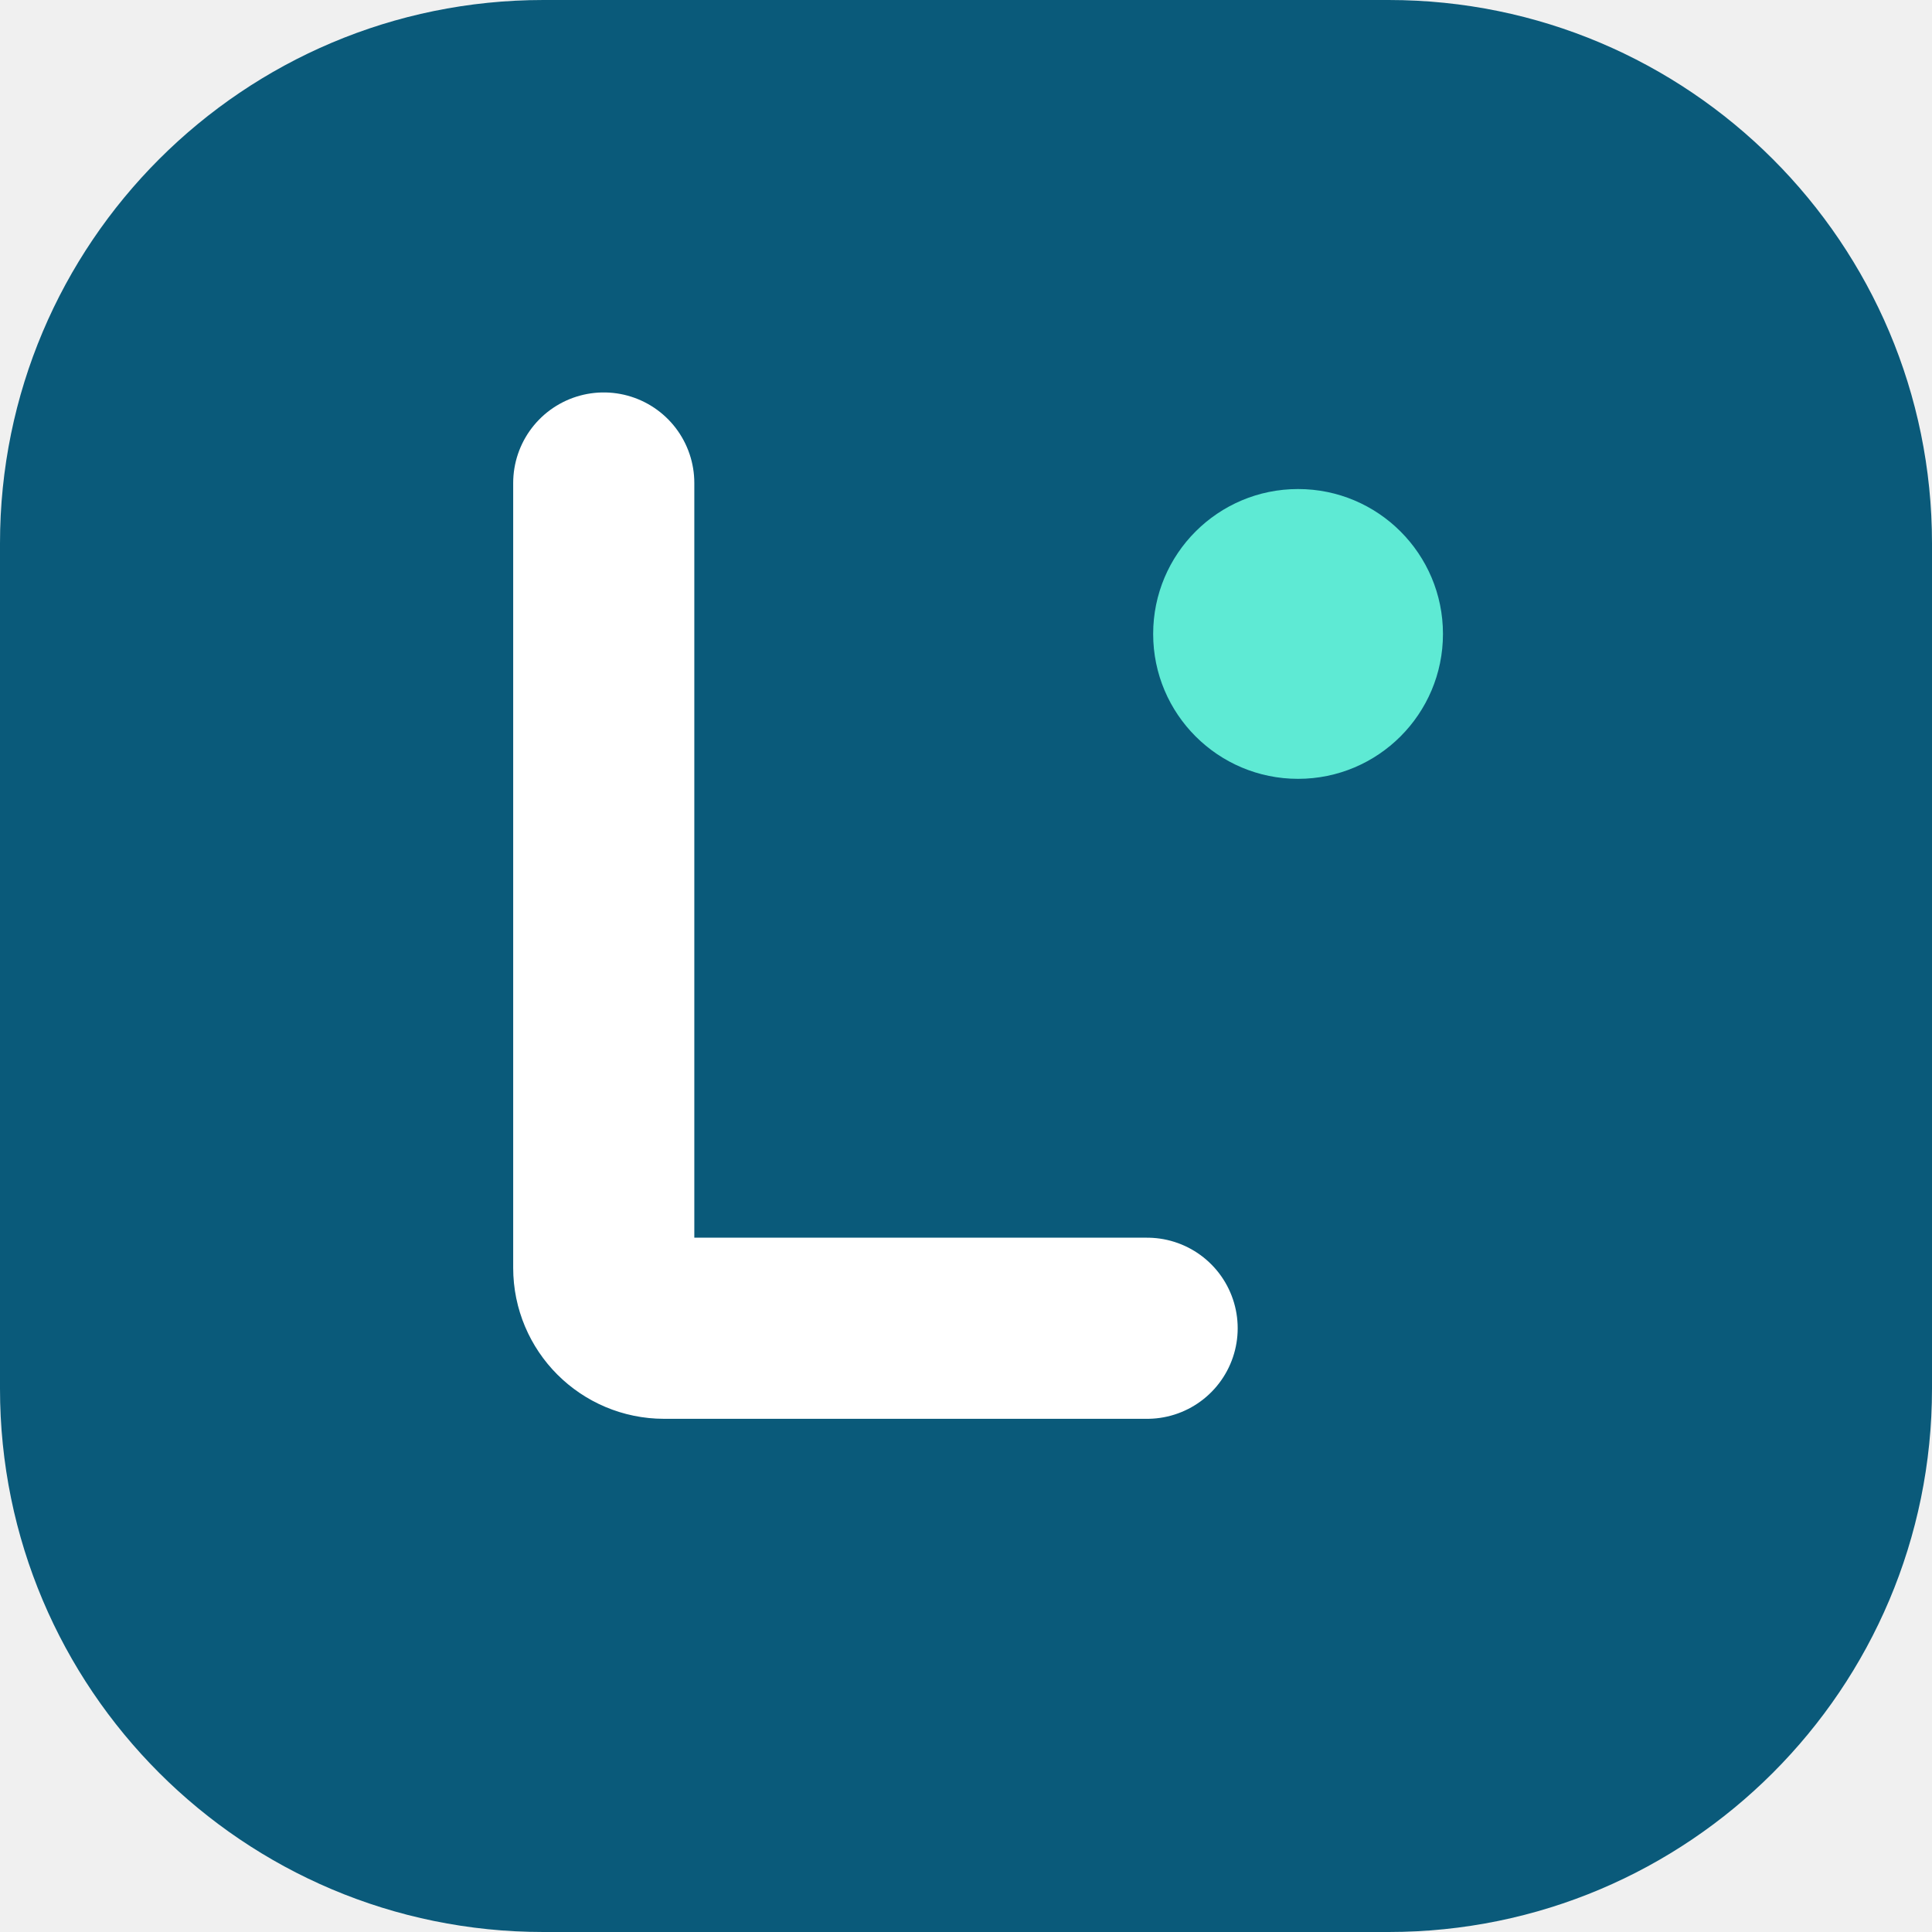
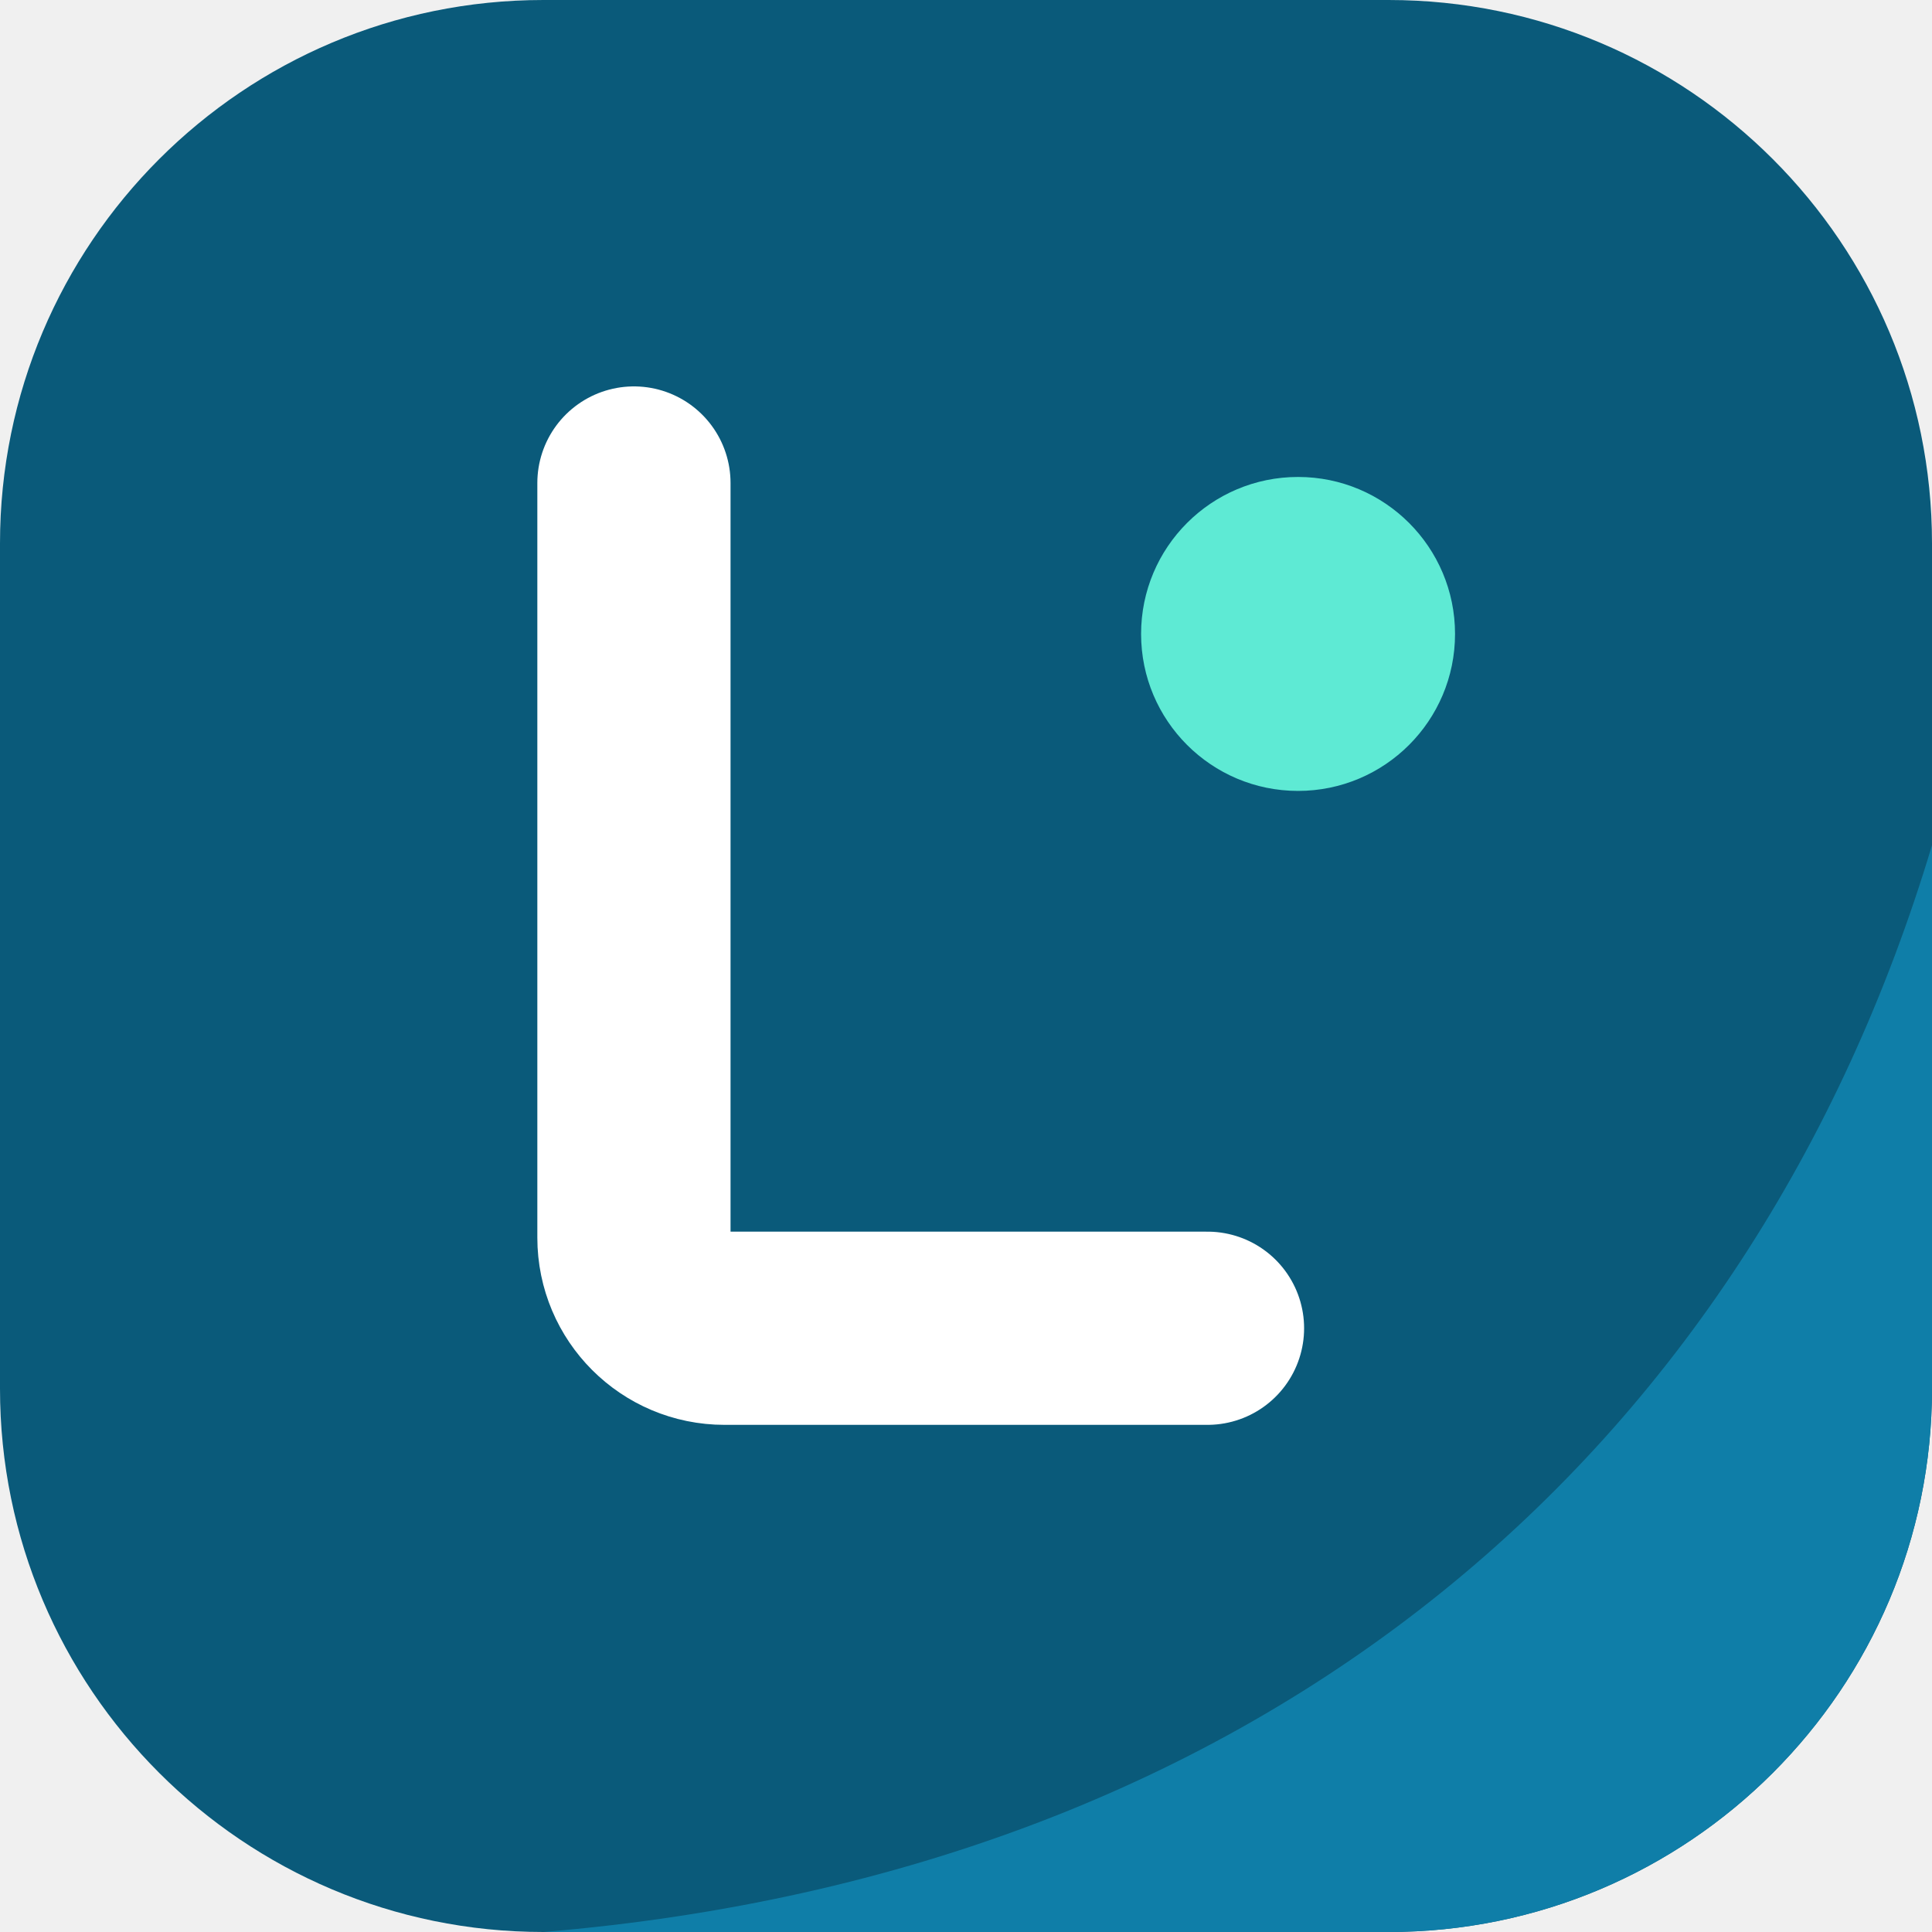
<svg xmlns="http://www.w3.org/2000/svg" viewBox="0 0 32 32">
  <rect width="32" height="32" rx="9" fill="#0a5a7a" />
-   <path d="M10 8v13a1 1 0 0 0 1 1h8" fill="none" stroke="#fff" stroke-width="3" stroke-linecap="round" stroke-linejoin="round" />
-   <circle cx="21.5" cy="10.5" r="2.4" fill="#5eead4" />
+   <path d="M9 32h14a9 9 0 0 0 9-9v-9c-3 10-11 17-23 18z" fill="#0f7ea8" />
+   <path d="M10.5 8v12.5a1.5 1.5 0 0 0 1.5 1.5h8" fill="none" stroke="#fff" stroke-width="3.2" stroke-linecap="round" stroke-linejoin="round" />
+   <circle cx="21.5" cy="10.5" r="2.6" fill="#5eead4" />
</svg>
